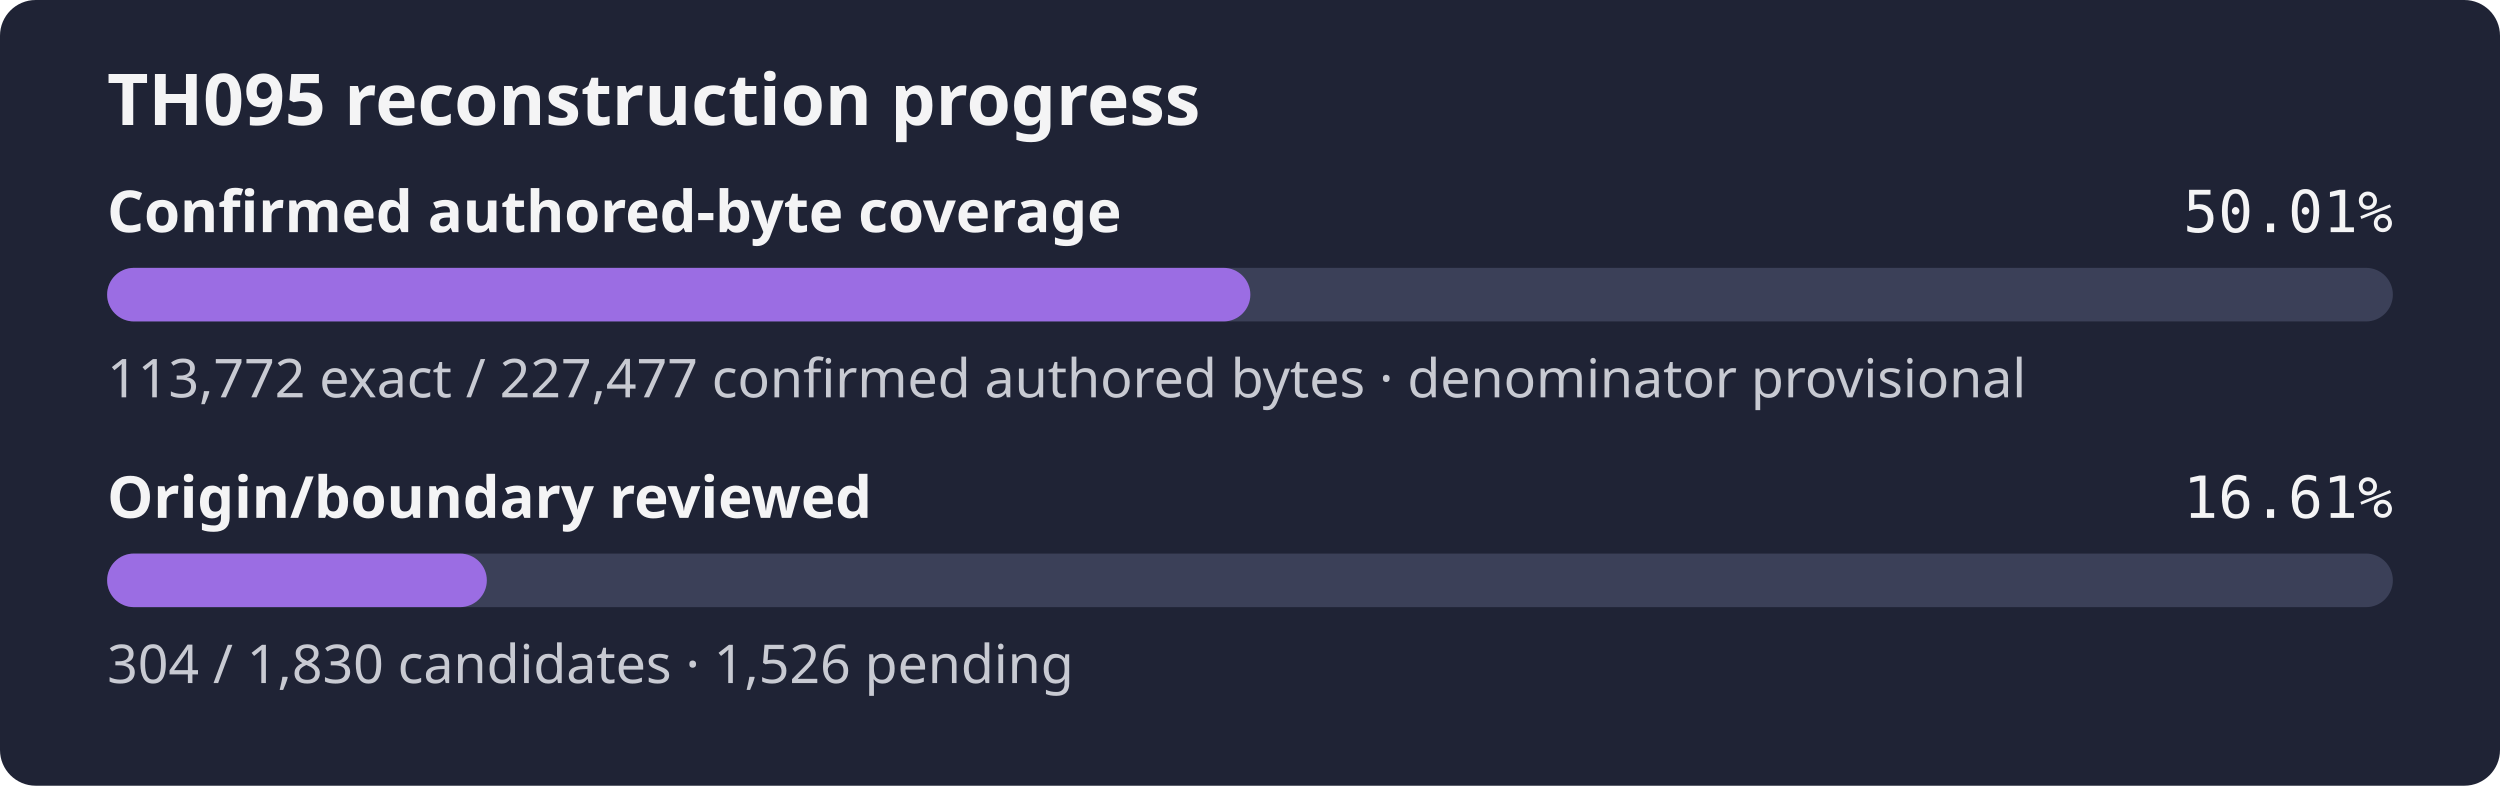
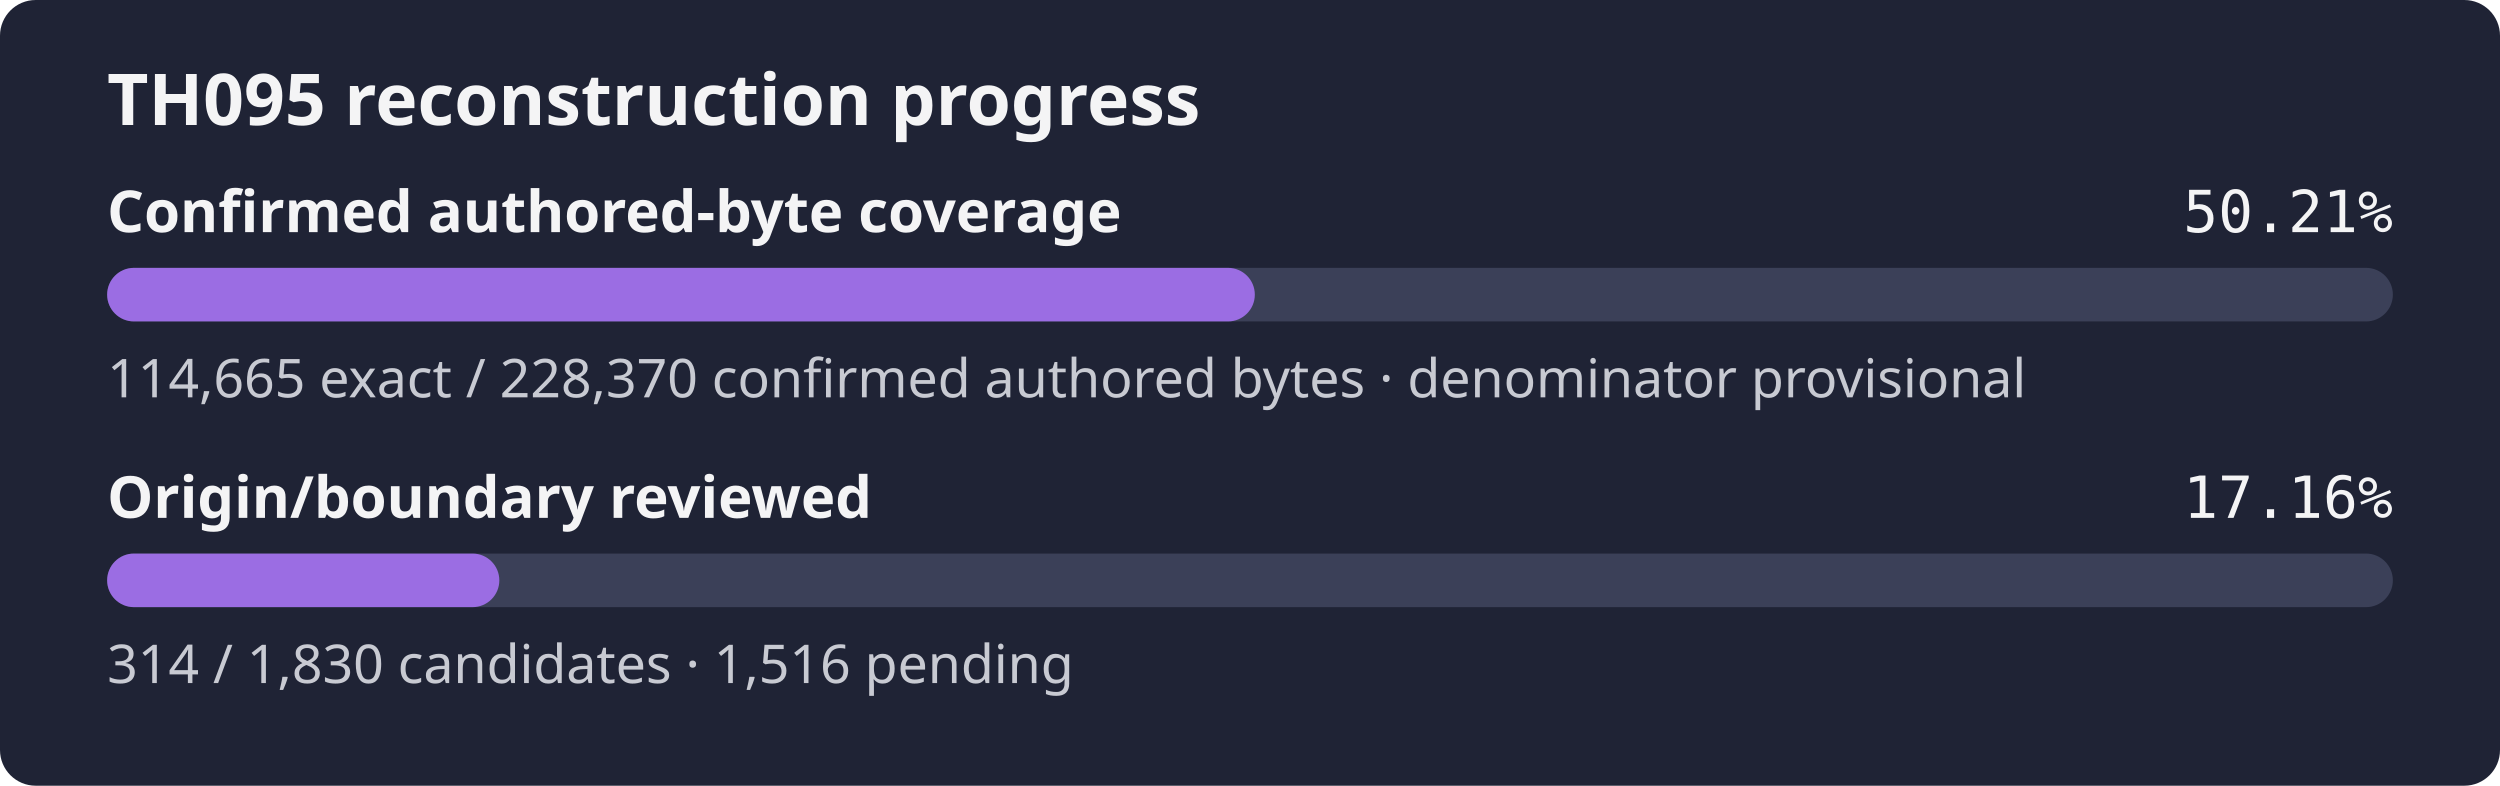
- <svg xmlns="http://www.w3.org/2000/svg" width="560" height="176" role="img" aria-label="TH095 reconstruction progress: 50.01% of the confirmed authored-byte set is exact, origin review 16.61%">
+ <svg xmlns="http://www.w3.org/2000/svg" width="560" height="176" role="img" aria-label="TH095 reconstruction progress: 50.21% of the confirmed authored-byte set is exact, origin review 17.16%">
  <rect width="560" height="176" rx="8" fill="#1f2335" />
  <text x="24" y="28" fill="#f4f4f5" font-family="sans-serif" font-size="16" font-weight="600">TH095 reconstruction progress</text>
  <text x="24" y="52" fill="#f4f4f5" font-family="sans-serif" font-size="13" font-weight="600">Confirmed authored-byte coverage</text>
-   <text x="536" y="52" fill="#f4f4f5" text-anchor="end" font-family="monospace" font-size="13">50.01%</text>
+   <text x="536" y="52" fill="#f4f4f5" text-anchor="end" font-family="monospace" font-size="13">50.21%</text>
  <rect x="24" y="60" width="512" height="12" rx="6" fill="#3b4058" />
-   <rect x="24" y="60" width="256.08" height="12" rx="6" fill="#9b6de3" />
-   <text x="24" y="89" fill="#c8cad2" font-family="sans-serif" font-size="12">113,772 exact / 227,477 confirmed authored bytes · denominator provisional</text>
+   <rect x="24" y="60" width="257.08" height="12" rx="6" fill="#9b6de3" />
+   <text x="24" y="89" fill="#c8cad2" font-family="sans-serif" font-size="12">114,665 exact / 228,370 confirmed authored bytes · denominator provisional</text>
  <text x="24" y="116" fill="#f4f4f5" font-family="sans-serif" font-size="13" font-weight="600">Origin/boundary reviewed</text>
-   <text x="536" y="116" fill="#f4f4f5" text-anchor="end" font-family="monospace" font-size="13">16.61%</text>
+   <text x="536" y="116" fill="#f4f4f5" text-anchor="end" font-family="monospace" font-size="13">17.16%</text>
  <rect x="24" y="124" width="512" height="12" rx="6" fill="#3b4058" />
-   <rect x="24" y="124" width="85.05" height="12" rx="6" fill="#9b6de3" />
-   <text x="24" y="153" fill="#c8cad2" font-family="sans-serif" font-size="12">304 / 1,830 candidates · 1,526 pending</text>
+   <rect x="24" y="124" width="87.85" height="12" rx="6" fill="#9b6de3" />
+   <text x="24" y="153" fill="#c8cad2" font-family="sans-serif" font-size="12">314 / 1,830 candidates · 1,516 pending</text>
</svg>
